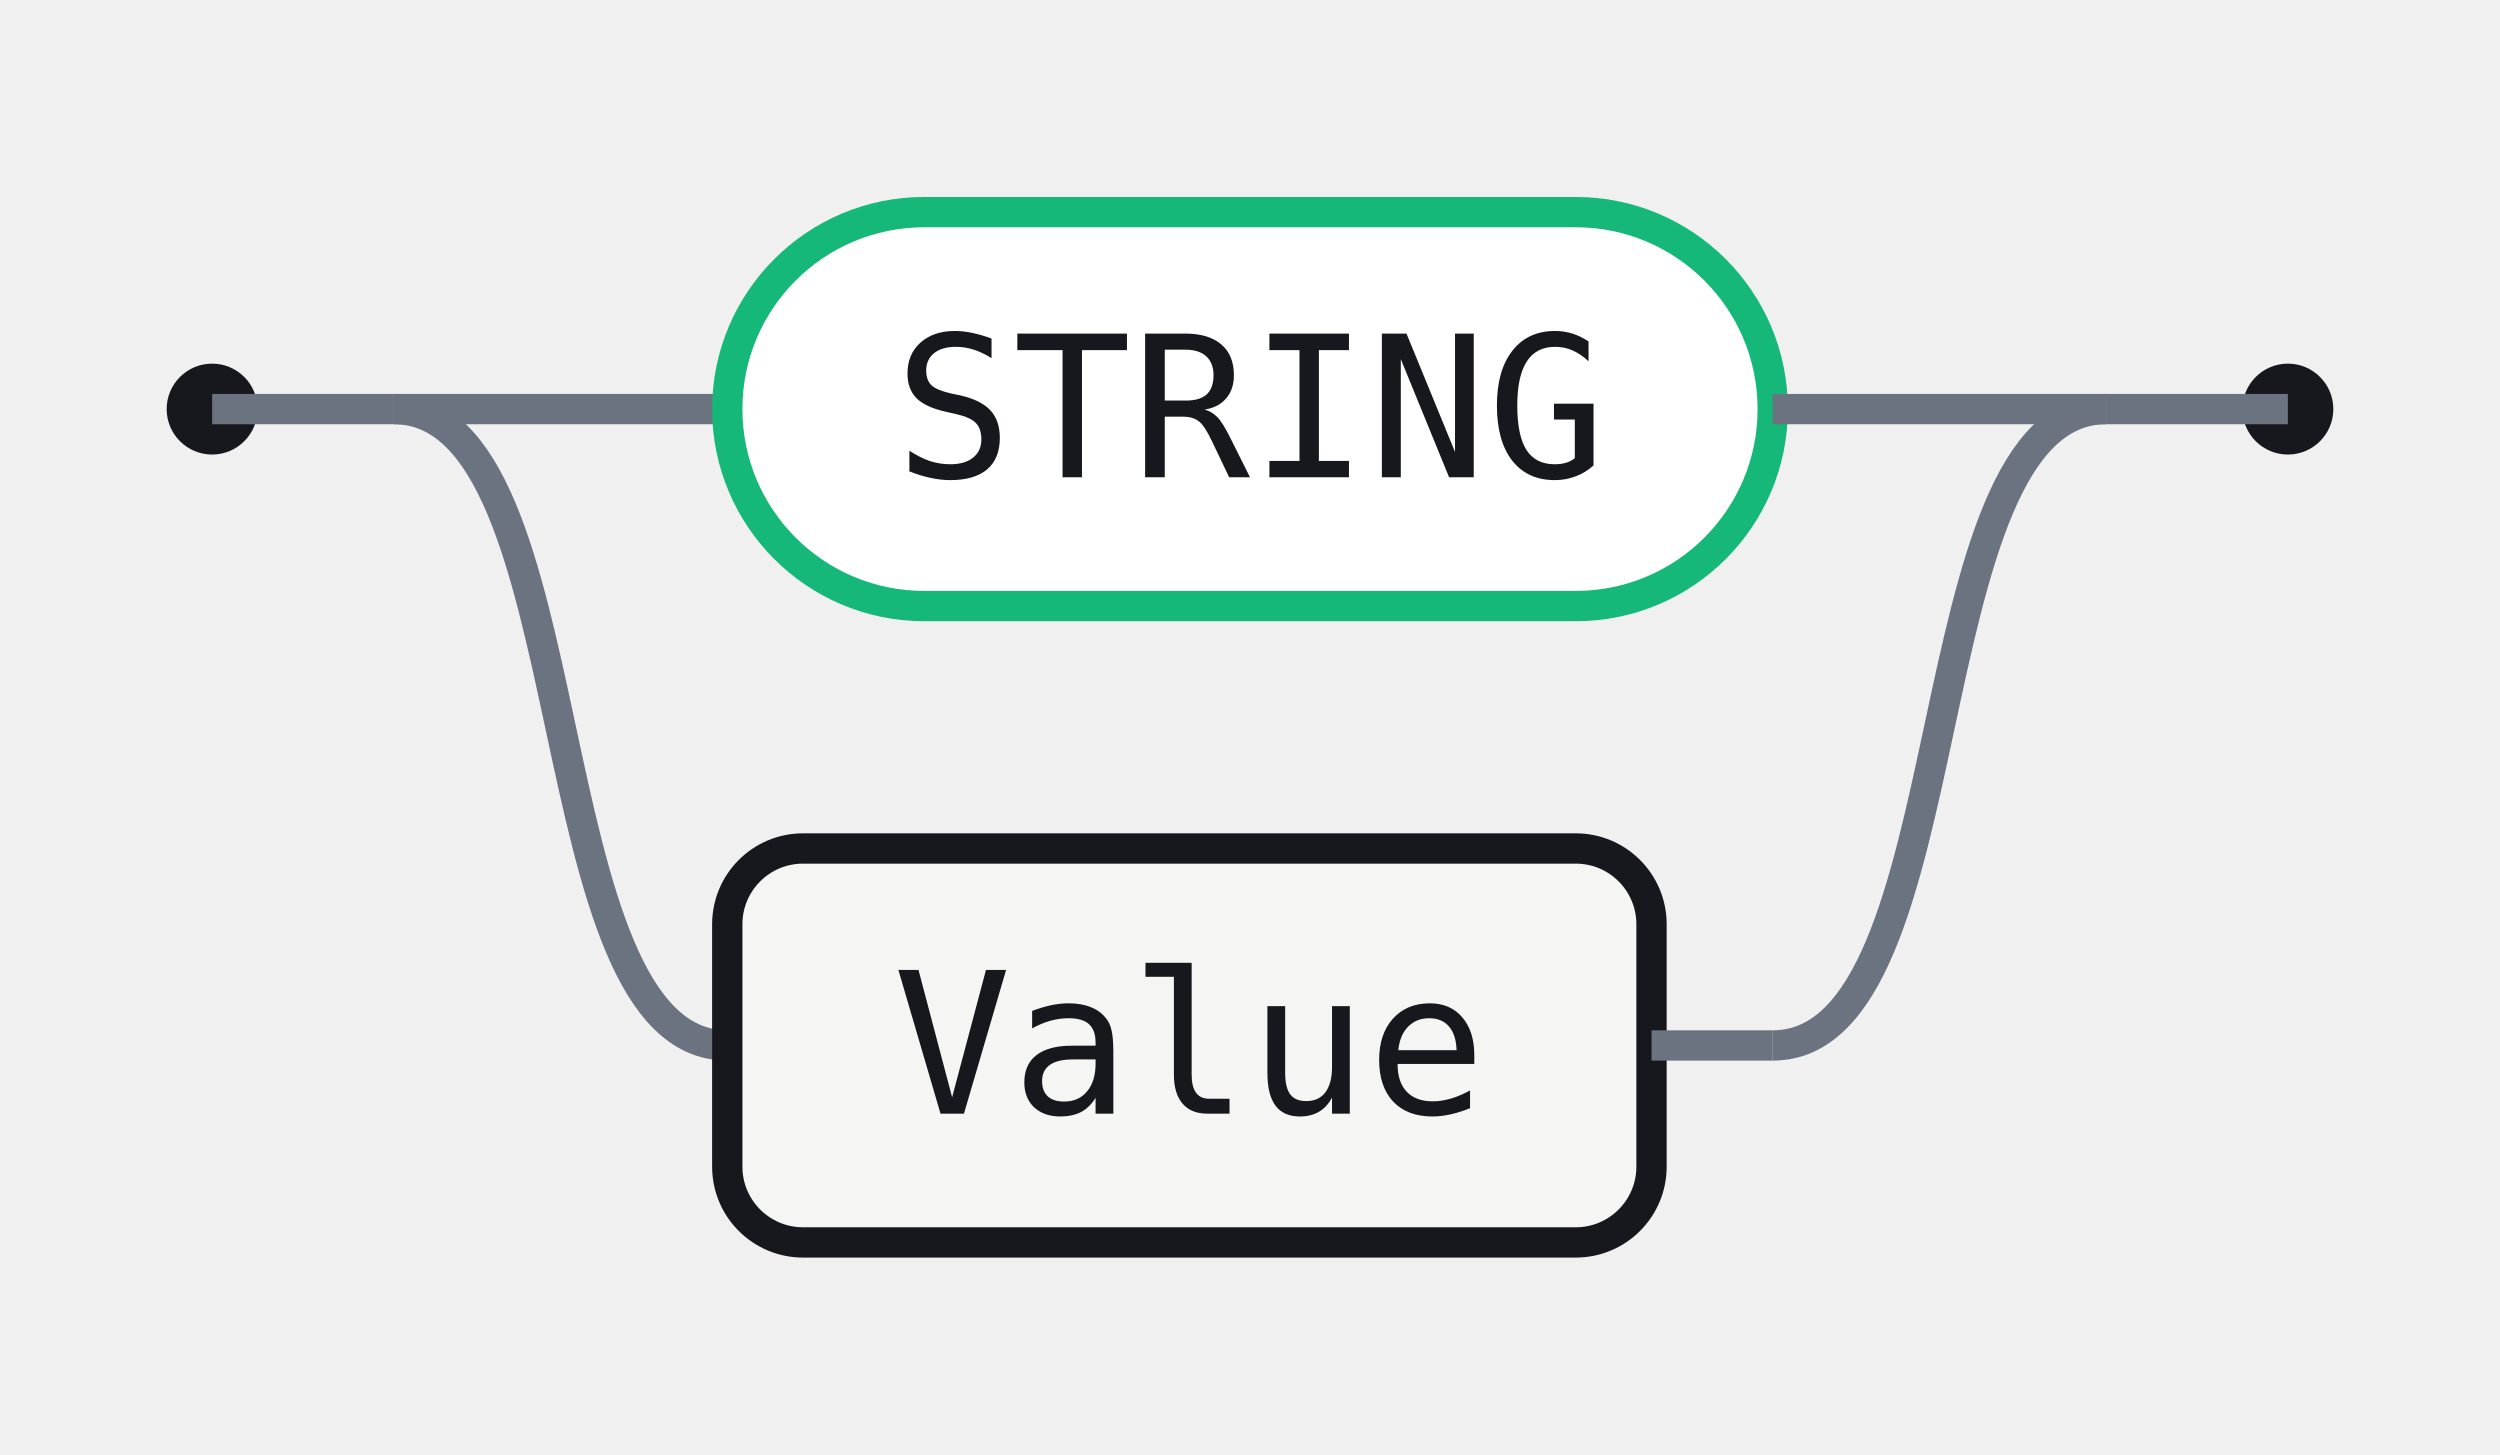
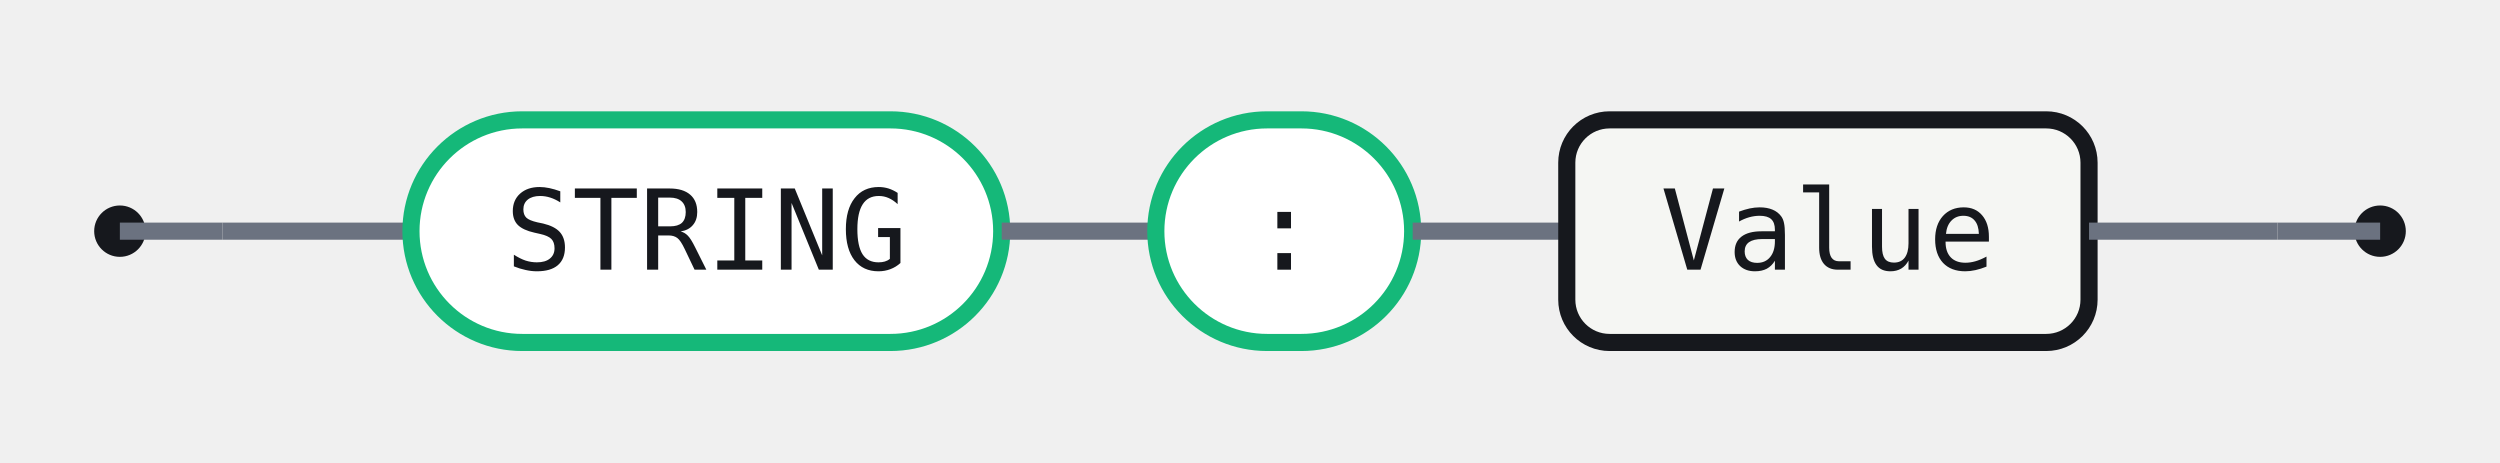
- <svg xmlns="http://www.w3.org/2000/svg" width="165" height="96" viewBox="0 0 165 96" role="img" aria-label="Railroad diagram for the Member rule">
+ <svg xmlns="http://www.w3.org/2000/svg" width="292" height="54" viewBox="0 0 292 54" role="img" aria-label="Railroad diagram for the Member rule">
  <style>.rr-track{fill:none;stroke:#6B7280;stroke-width:2}.rr-term{fill:#fff;stroke:#15B879;stroke-width:2}.rr-nonterm{fill:#F5F6F3;stroke:#16181D;stroke-width:2}.rr-text{fill:#16181D;font:13px ui-monospace,SFMono-Regular,Menlo,Consolas,monospace}.rr-cap{fill:#16181D}</style>
  <circle class="rr-cap" cx="14" cy="27" r="3" />
-   <circle class="rr-cap" cx="151" cy="27" r="3" />
+   <circle class="rr-cap" cx="278" cy="27" r="3" />
  <path class="rr-track" d="M14 27 H26" />
-   <path class="rr-track" d="M139 27 H151" />
+   <path class="rr-track" d="M266 27 H278" />
  <path class="rr-track" d="M26 27 H48" />
  <rect class="rr-term" x="48" y="14" width="69" height="26" rx="13" />
  <text class="rr-text" x="82.5" y="27" text-anchor="middle" dominant-baseline="central">STRING</text>
-   <path class="rr-track" d="M117 27 H139" />
-   <path class="rr-track" d="M26 27 C39 27 35 69 48 69" />
-   <rect class="rr-nonterm" x="48" y="56" width="61" height="26" rx="5" />
-   <text class="rr-text" x="78.5" y="69" text-anchor="middle" dominant-baseline="central">Value</text>
-   <path class="rr-track" d="M109 69 H117" />
-   <path class="rr-track" d="M117 69 C130 69 126 27 139 27" />
+   <path class="rr-track" d="M117 27 H135" />
+   <rect class="rr-term" x="135" y="14" width="30" height="26" rx="13" />
+   <text class="rr-text" x="150" y="27" text-anchor="middle" dominant-baseline="central">:</text>
+   <path class="rr-track" d="M165 27 H183" />
+   <rect class="rr-nonterm" x="183" y="14" width="61" height="26" rx="5" />
+   <text class="rr-text" x="213.5" y="27" text-anchor="middle" dominant-baseline="central">Value</text>
+   <path class="rr-track" d="M244 27 H266" />
</svg>
